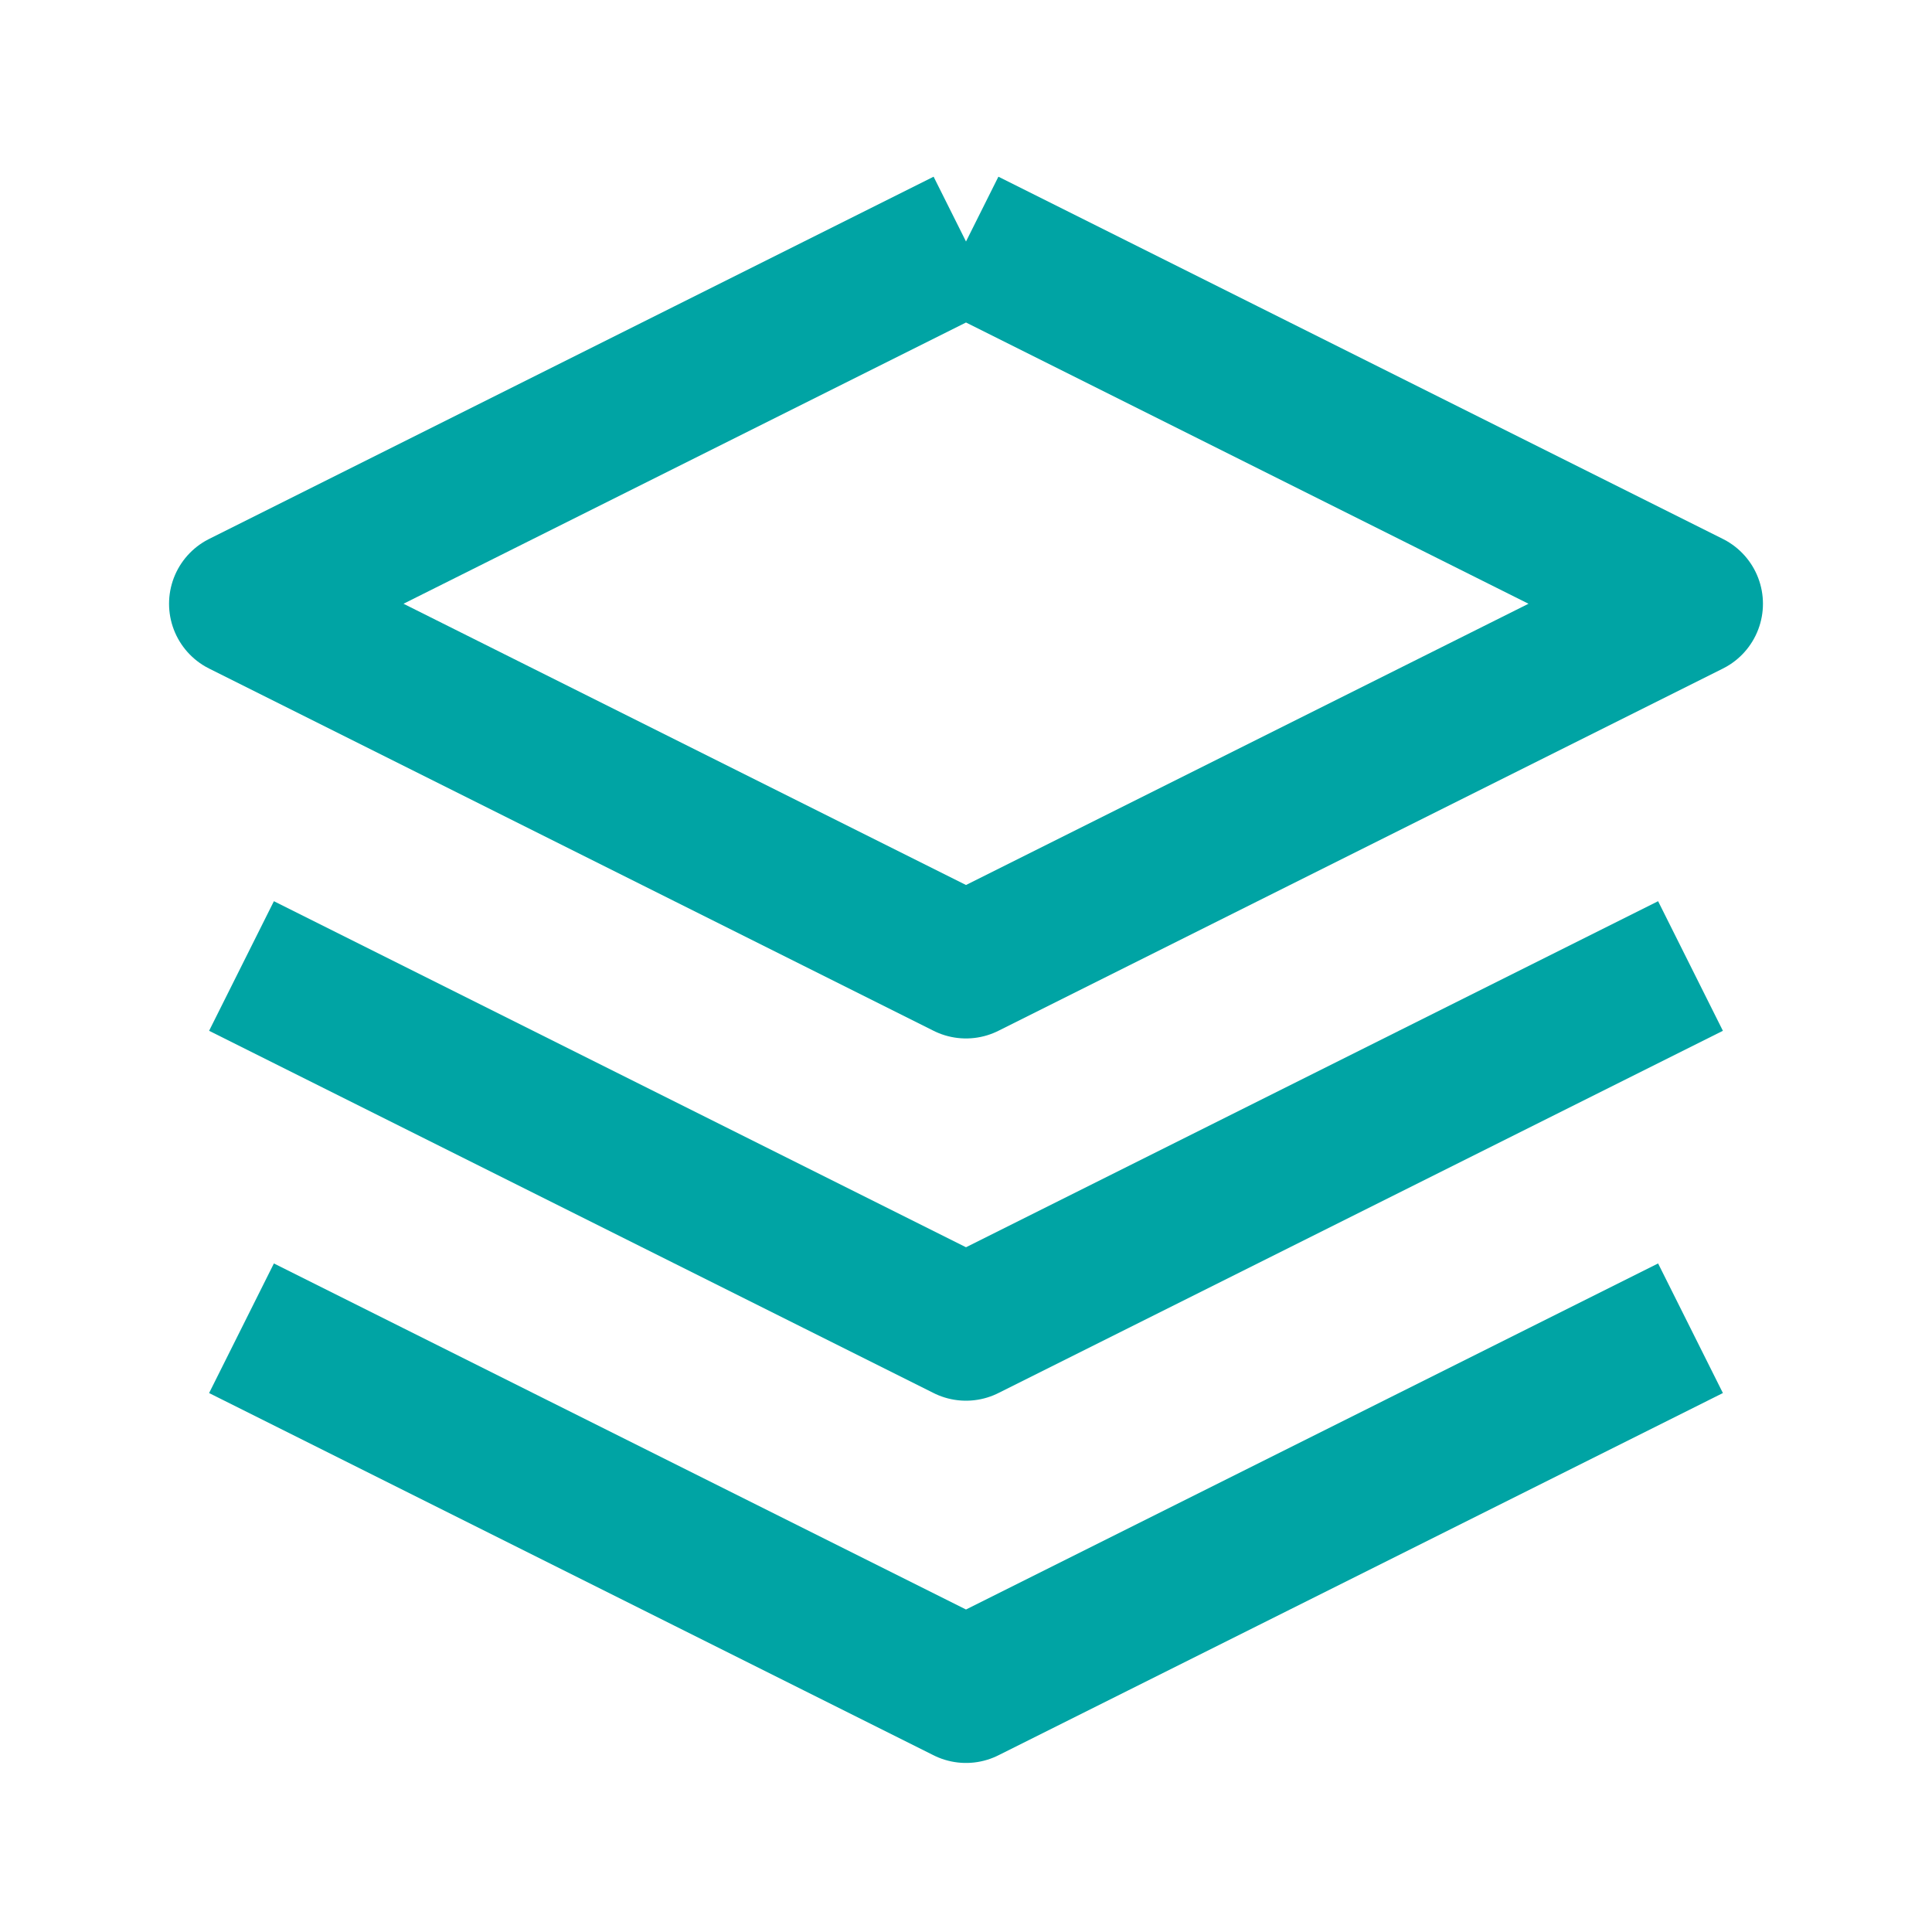
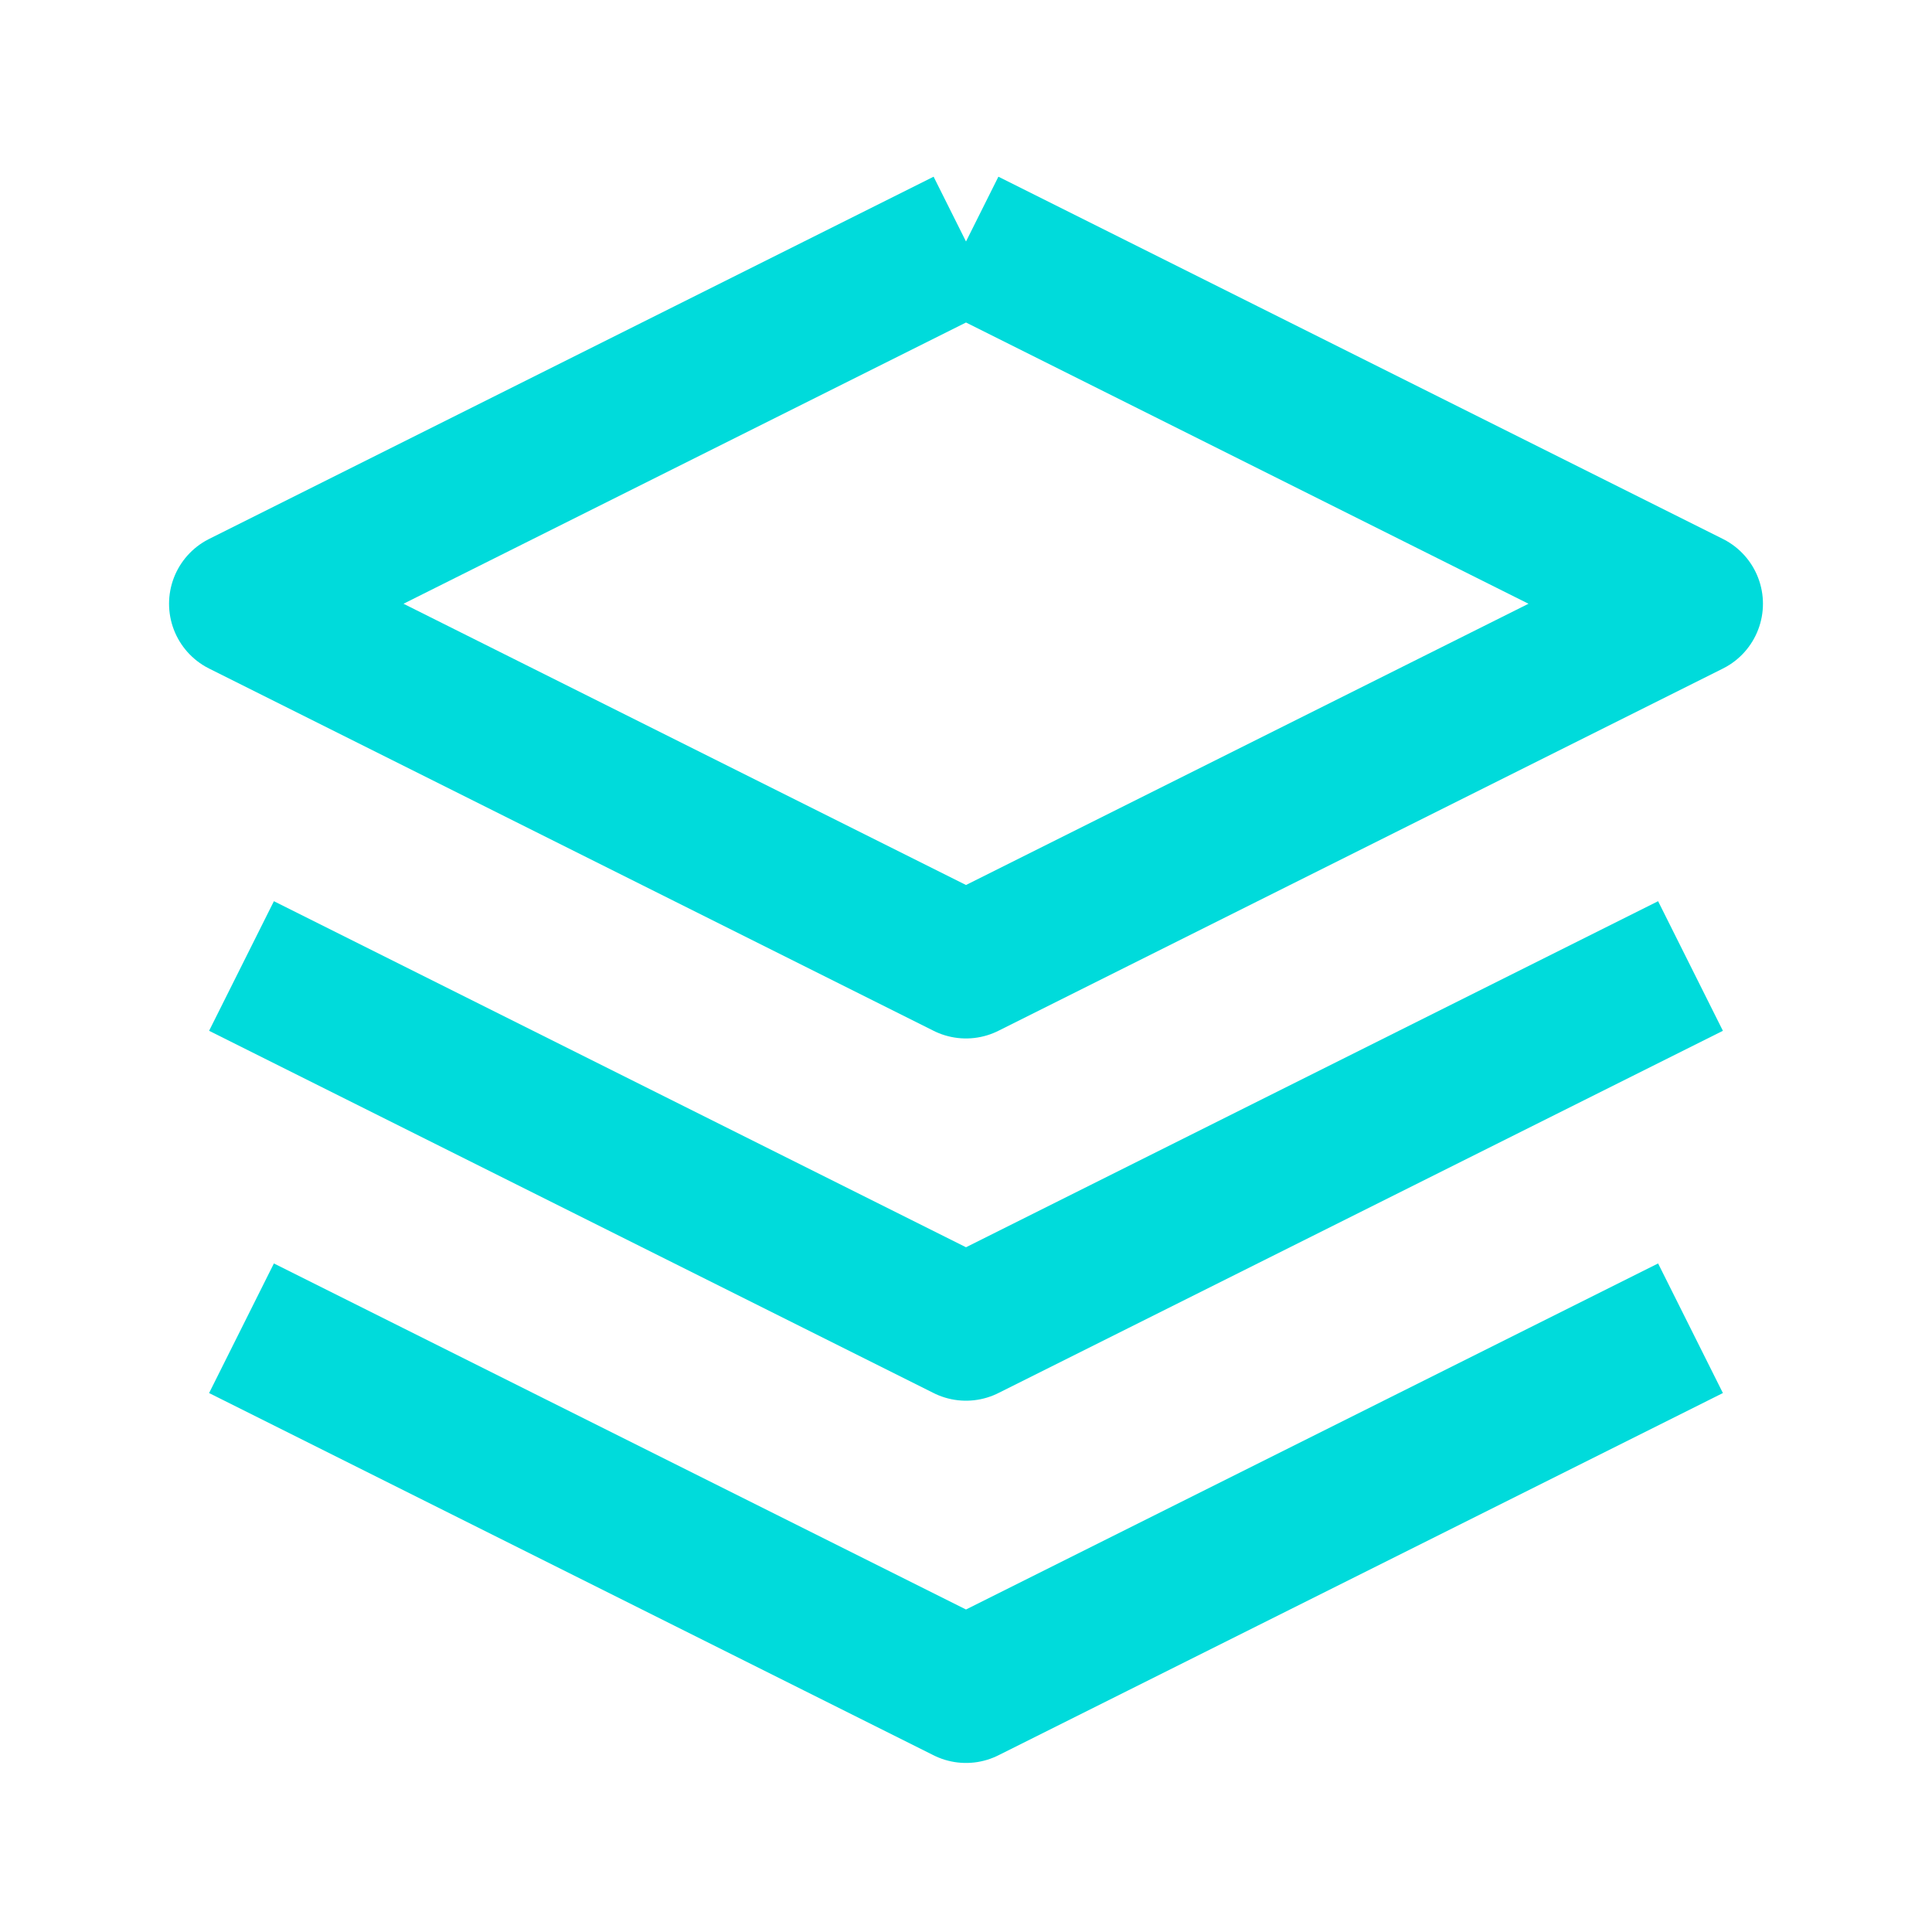
<svg xmlns="http://www.w3.org/2000/svg" width="22" height="22" viewBox="0 0 22 22" fill="none">
-   <path d="M11 2.75L19.25 6.875L11 11L2.75 6.875L11 2.75" stroke="#00A4A4" stroke-width="1.65" stroke-linejoin="round" />
-   <path d="M2.75 11L11 15.125L19.25 11M2.75 15.125L11 19.25L19.25 15.125" stroke="#00A4A4" stroke-width="1.65" stroke-linejoin="round" />
+   <path d="M11 2.75L19.25 6.875L11 11L2.75 6.875L11 2.75" stroke="#00DBDB" stroke-width="1.65" stroke-linejoin="round" />
+   <path d="M2.75 11L11 15.125L19.25 11M2.75 15.125L11 19.25L19.25 15.125" stroke="#00DBDB" stroke-width="1.65" stroke-linejoin="round" />
</svg>
